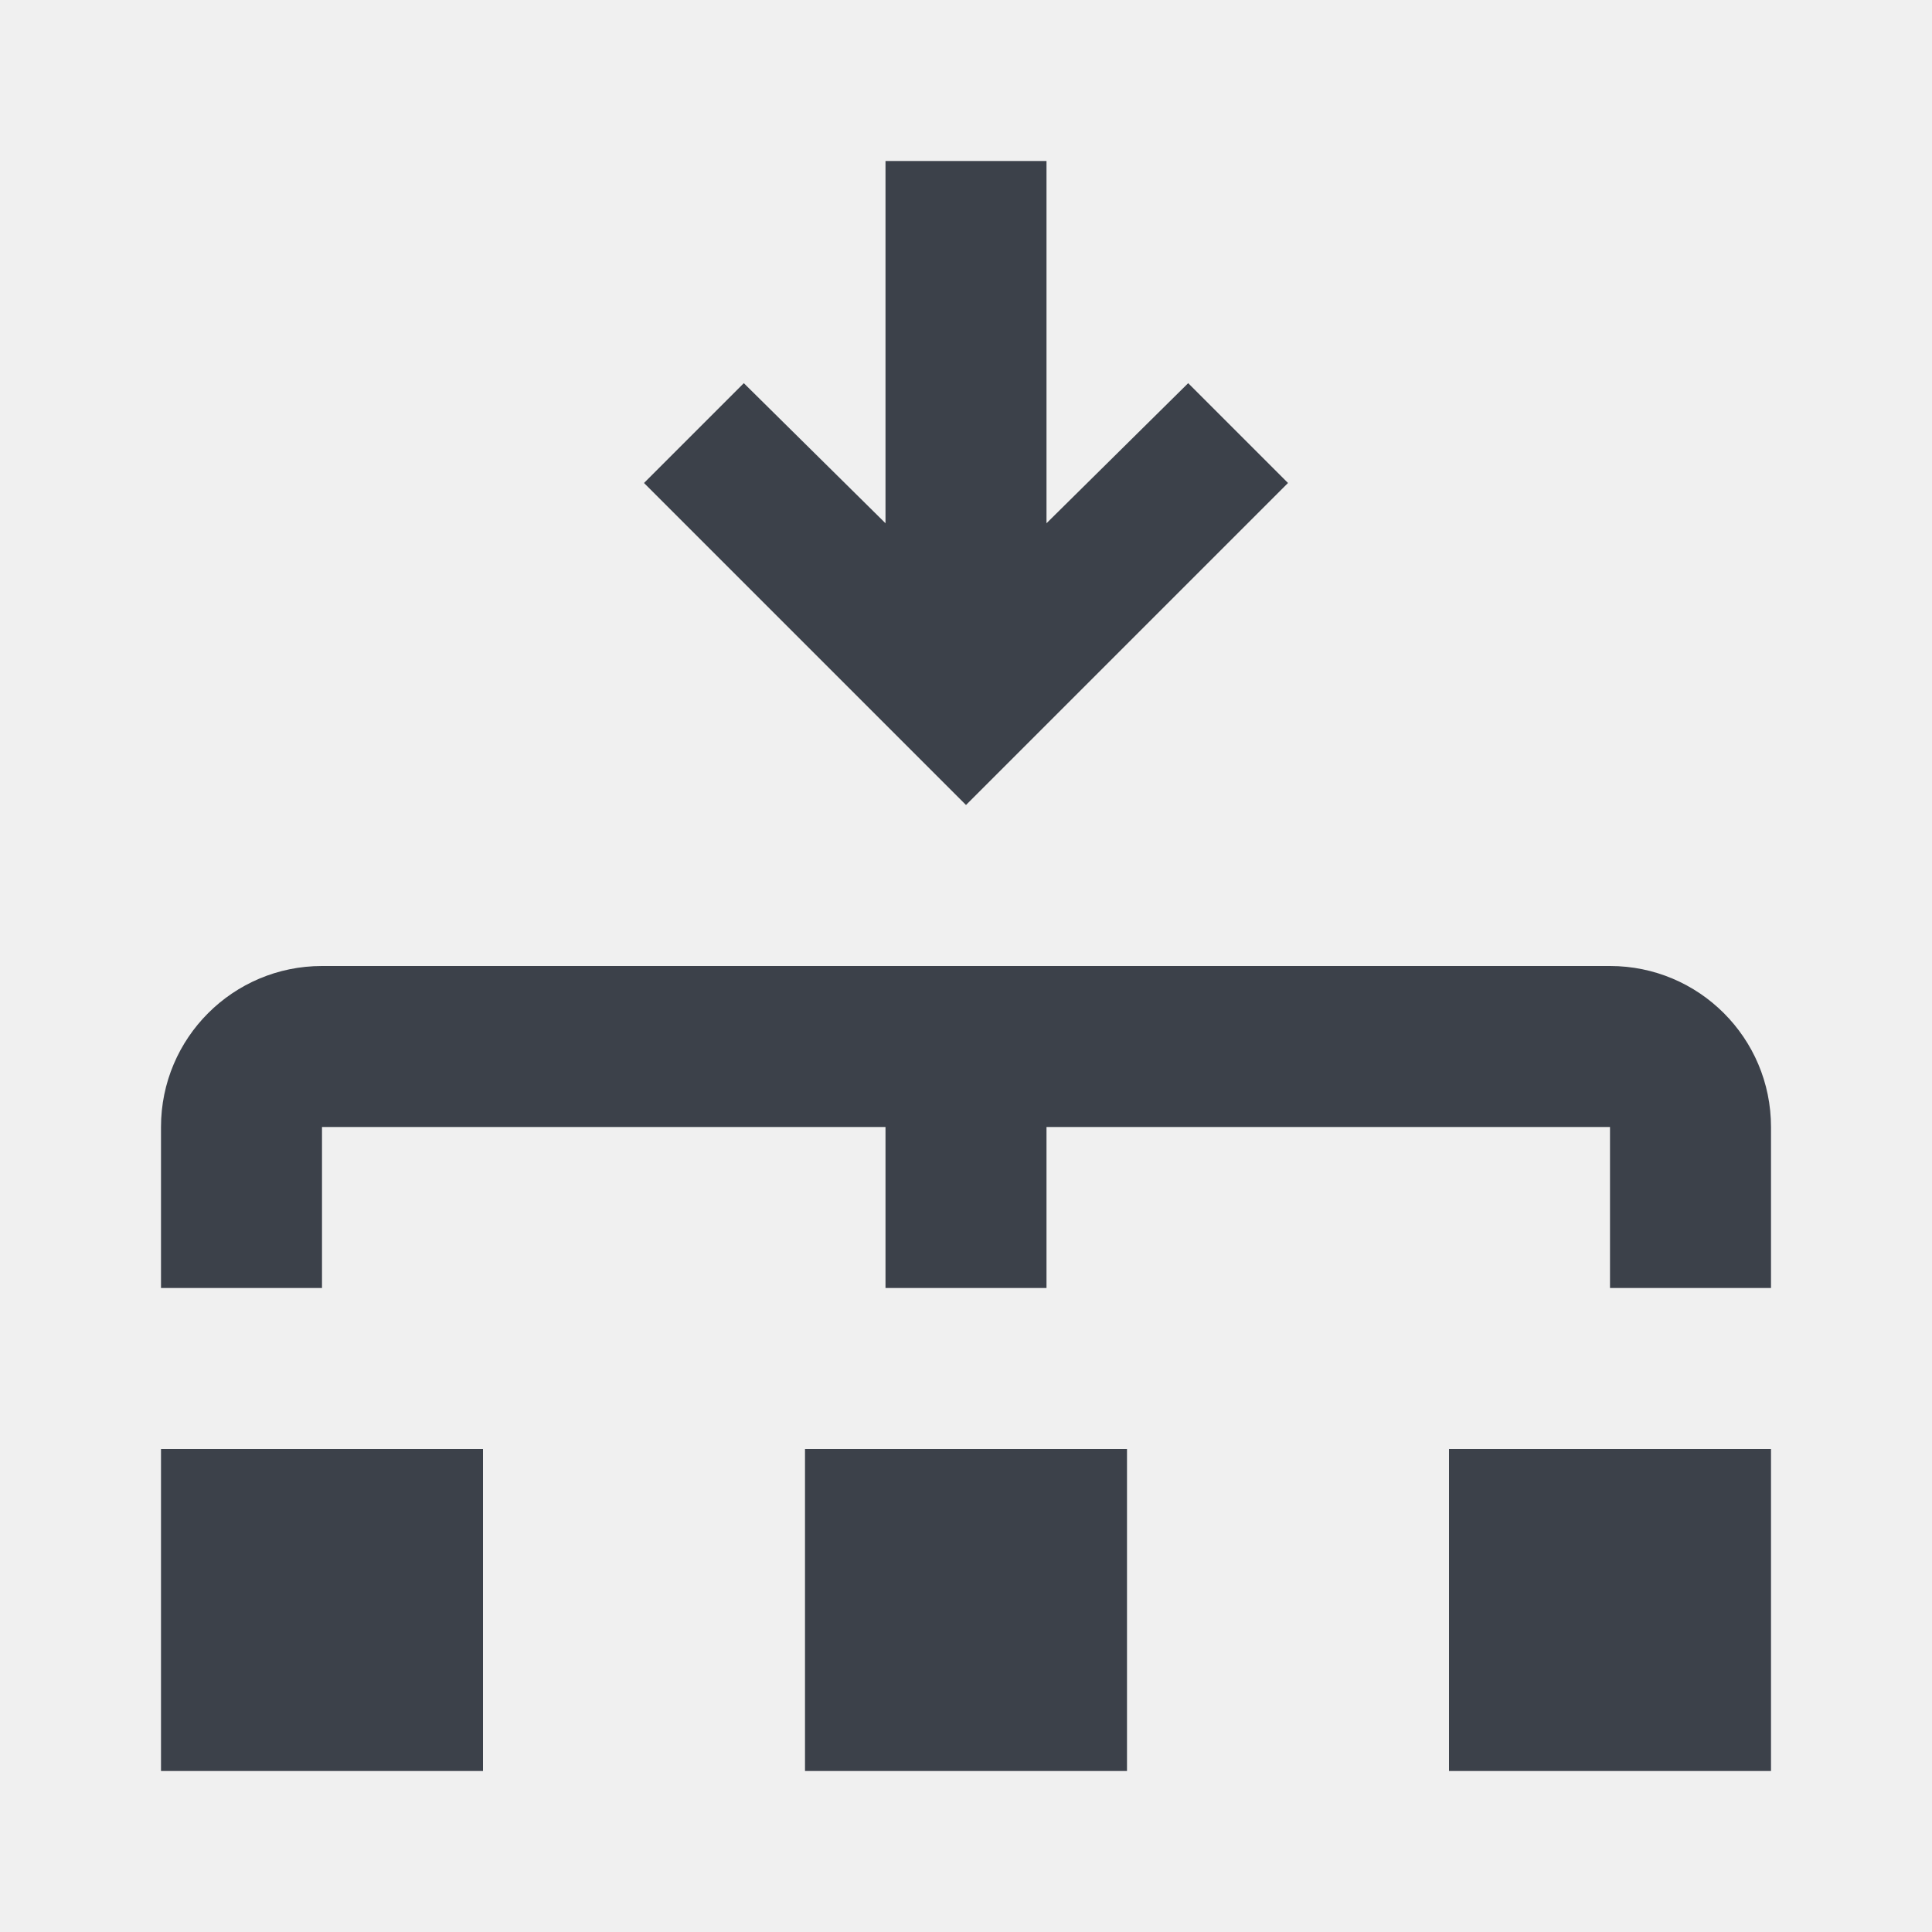
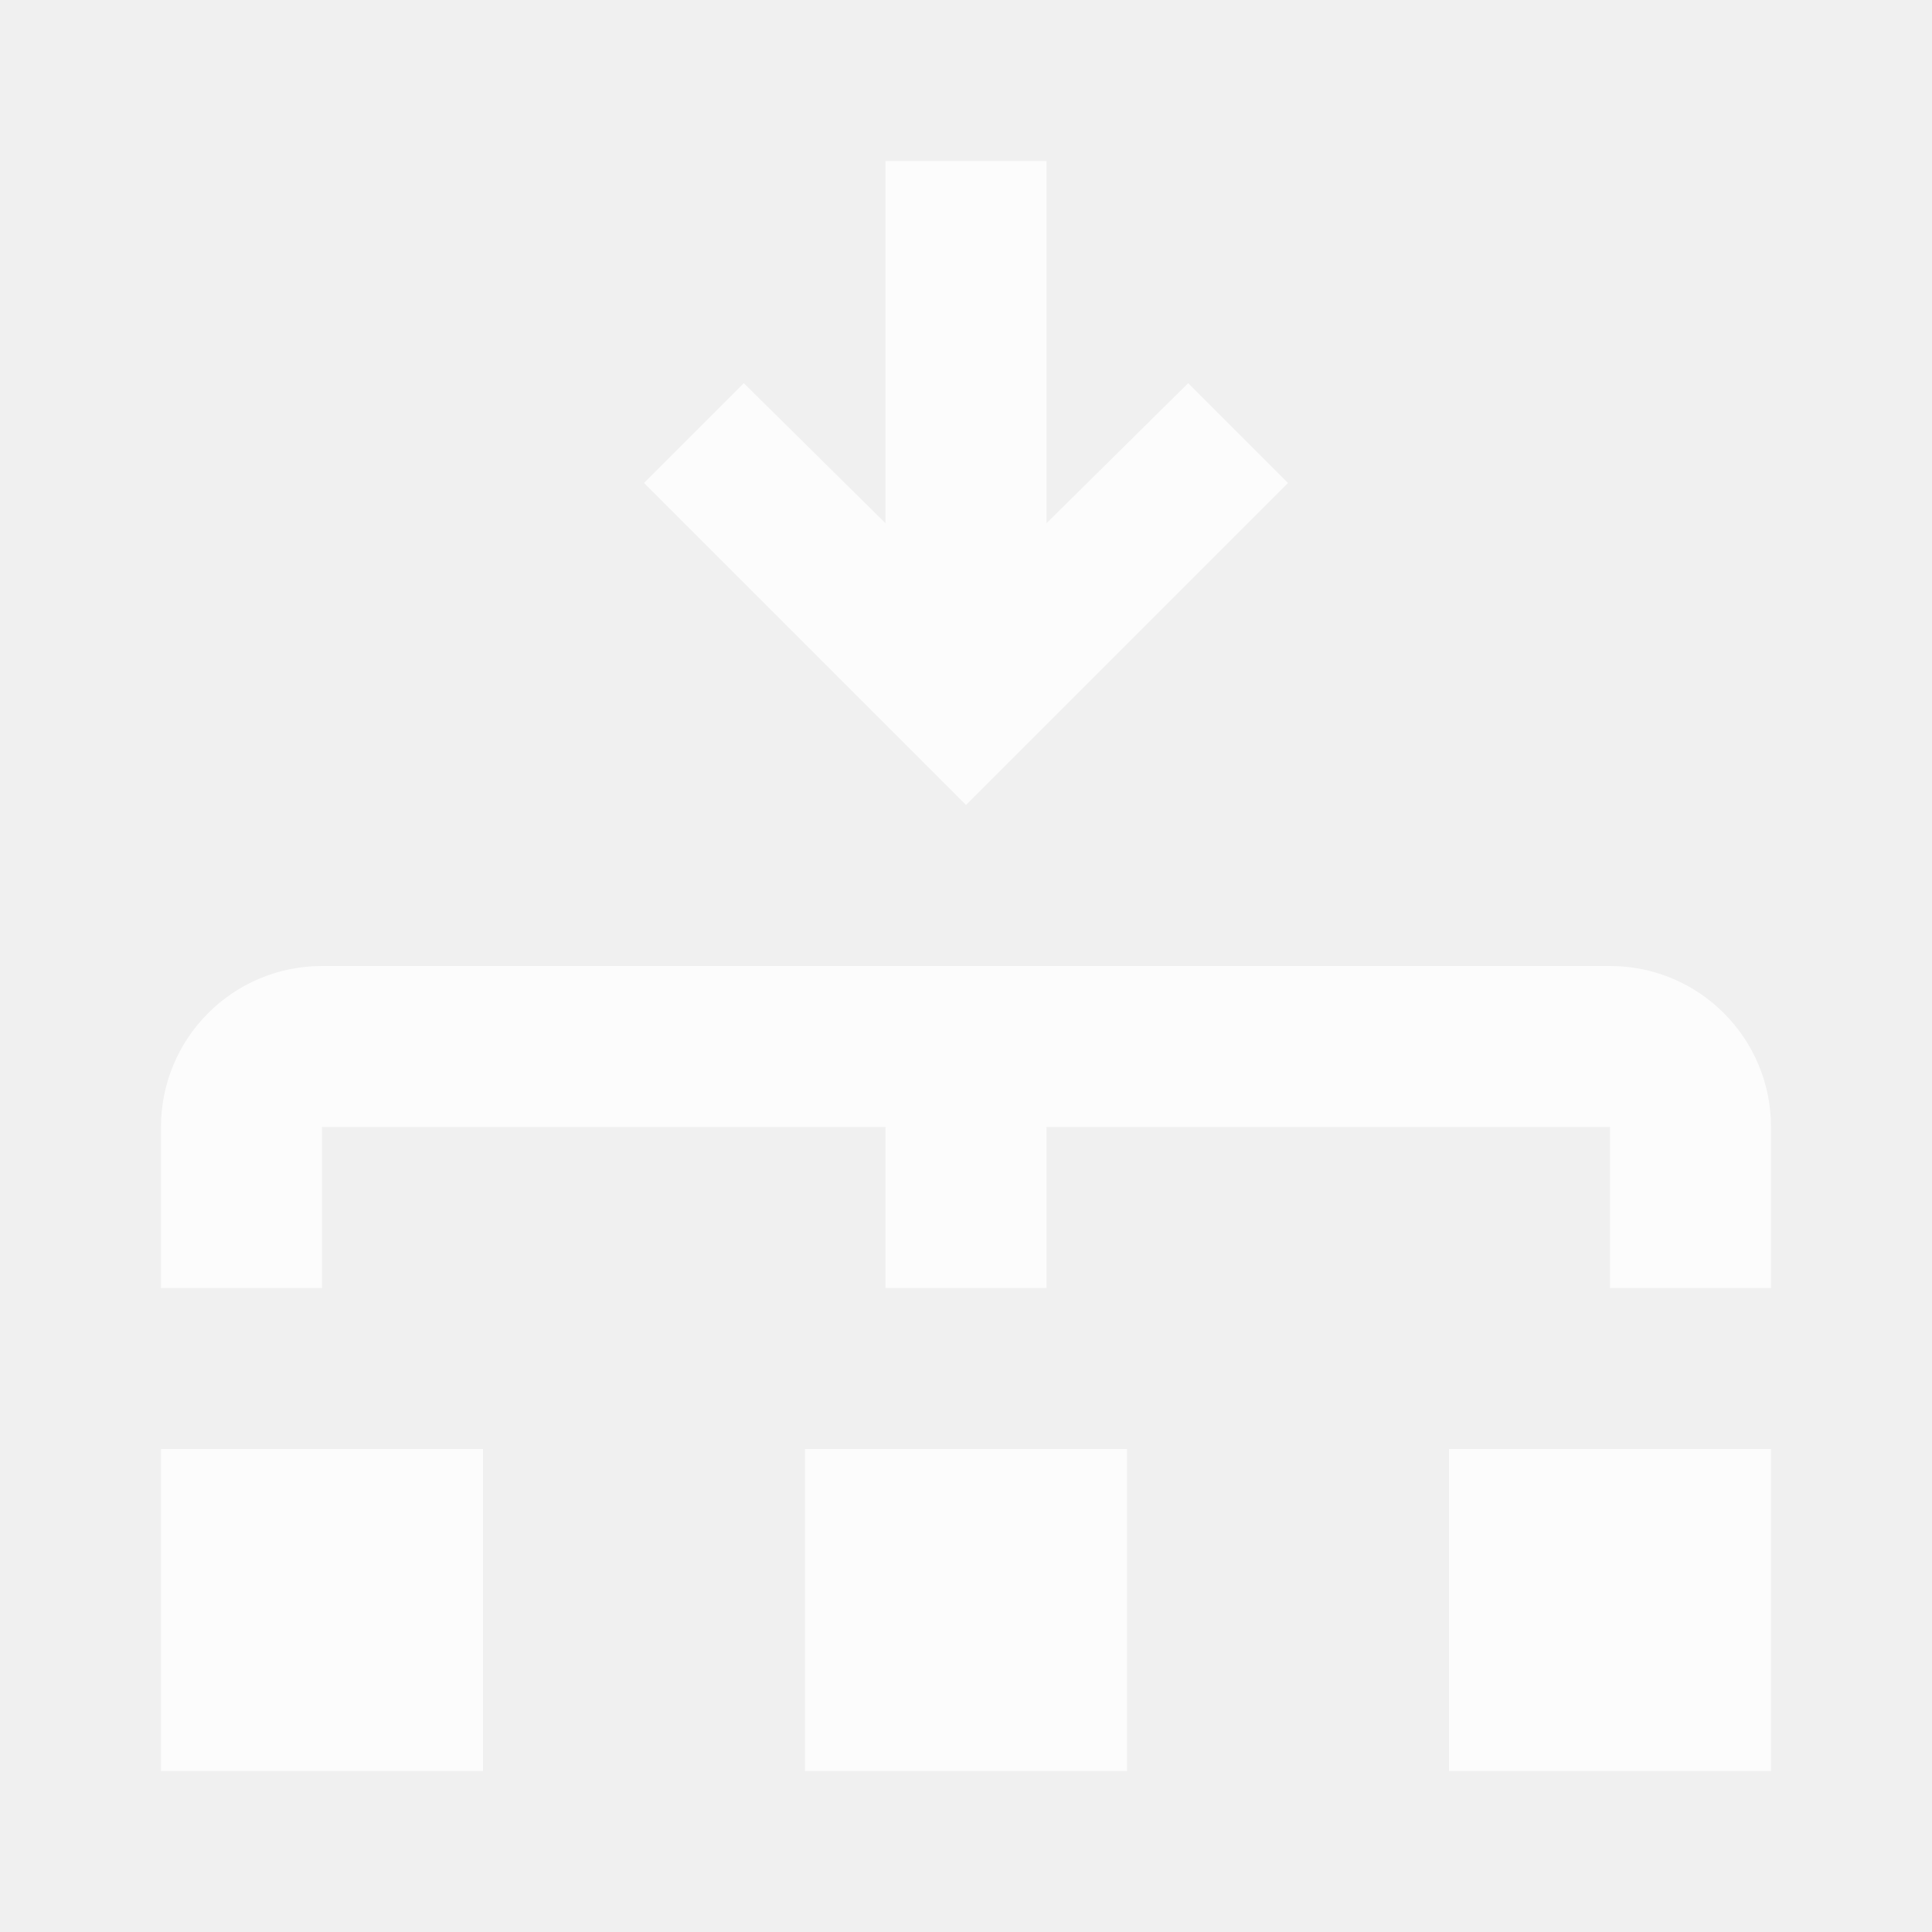
<svg xmlns="http://www.w3.org/2000/svg" width="24px" height="24px" viewBox="0 0 24 24" version="1.1">
  <g id="campaigns-active-solid-24" stroke="none" stroke-width="1" fill="none" fill-rule="evenodd">
    <g id="LUI-icon-pd-distribute-solid-24">
      <rect id="Rectangle" transform="translate(12, 12) rotate(-90) translate(-12, -12) " x="0" y="0" width="24" height="24" />
-       <path d="M16,6 L12,10 L8,6 L9.24,4.76 L11,6.5 L11,2 L13,2 L13,6.5 L14.76,4.76 L16,6 Z M6,18 L2,18 L2,22 L6,22 L6,18 Z M14,18 L10,18 L10,22 L14,22 L14,18 Z M22,18 L18,18 L18,22 L22,22 L22,18 Z M20,12 L4,12 C2.895,12 2,12.895 2,14 L2,16 L4,16 L4,14 L11,14 L11,16 L13,16 L13,14 L20,14 L20,16 L22,16 L22,14 C22,12.895 21.105,12 20,12 Z" id="Shape" fill-opacity="0.8" fill="#0F1621" fill-rule="nonzero" />
+       <path d="M16,6 L12,10 L8,6 L9.24,4.76 L11,6.5 L11,2 L13,2 L13,6.5 L14.76,4.76 L16,6 Z M6,18 L2,18 L2,22 L6,22 L6,18 Z M14,18 L10,18 L10,22 L14,22 L14,18 Z M22,18 L18,18 L18,22 L22,22 L22,18 Z M20,12 L4,12 C2.895,12 2,12.895 2,14 L2,16 L4,16 L4,14 L11,14 L11,16 L13,16 L13,14 L20,14 L20,16 L22,16 L22,14 C22,12.895 21.105,12 20,12 Z" id="Shape" fill-opacity="0.8" fill="#fff" fill-rule="nonzero" />
    </g>
  </g>
</svg>
